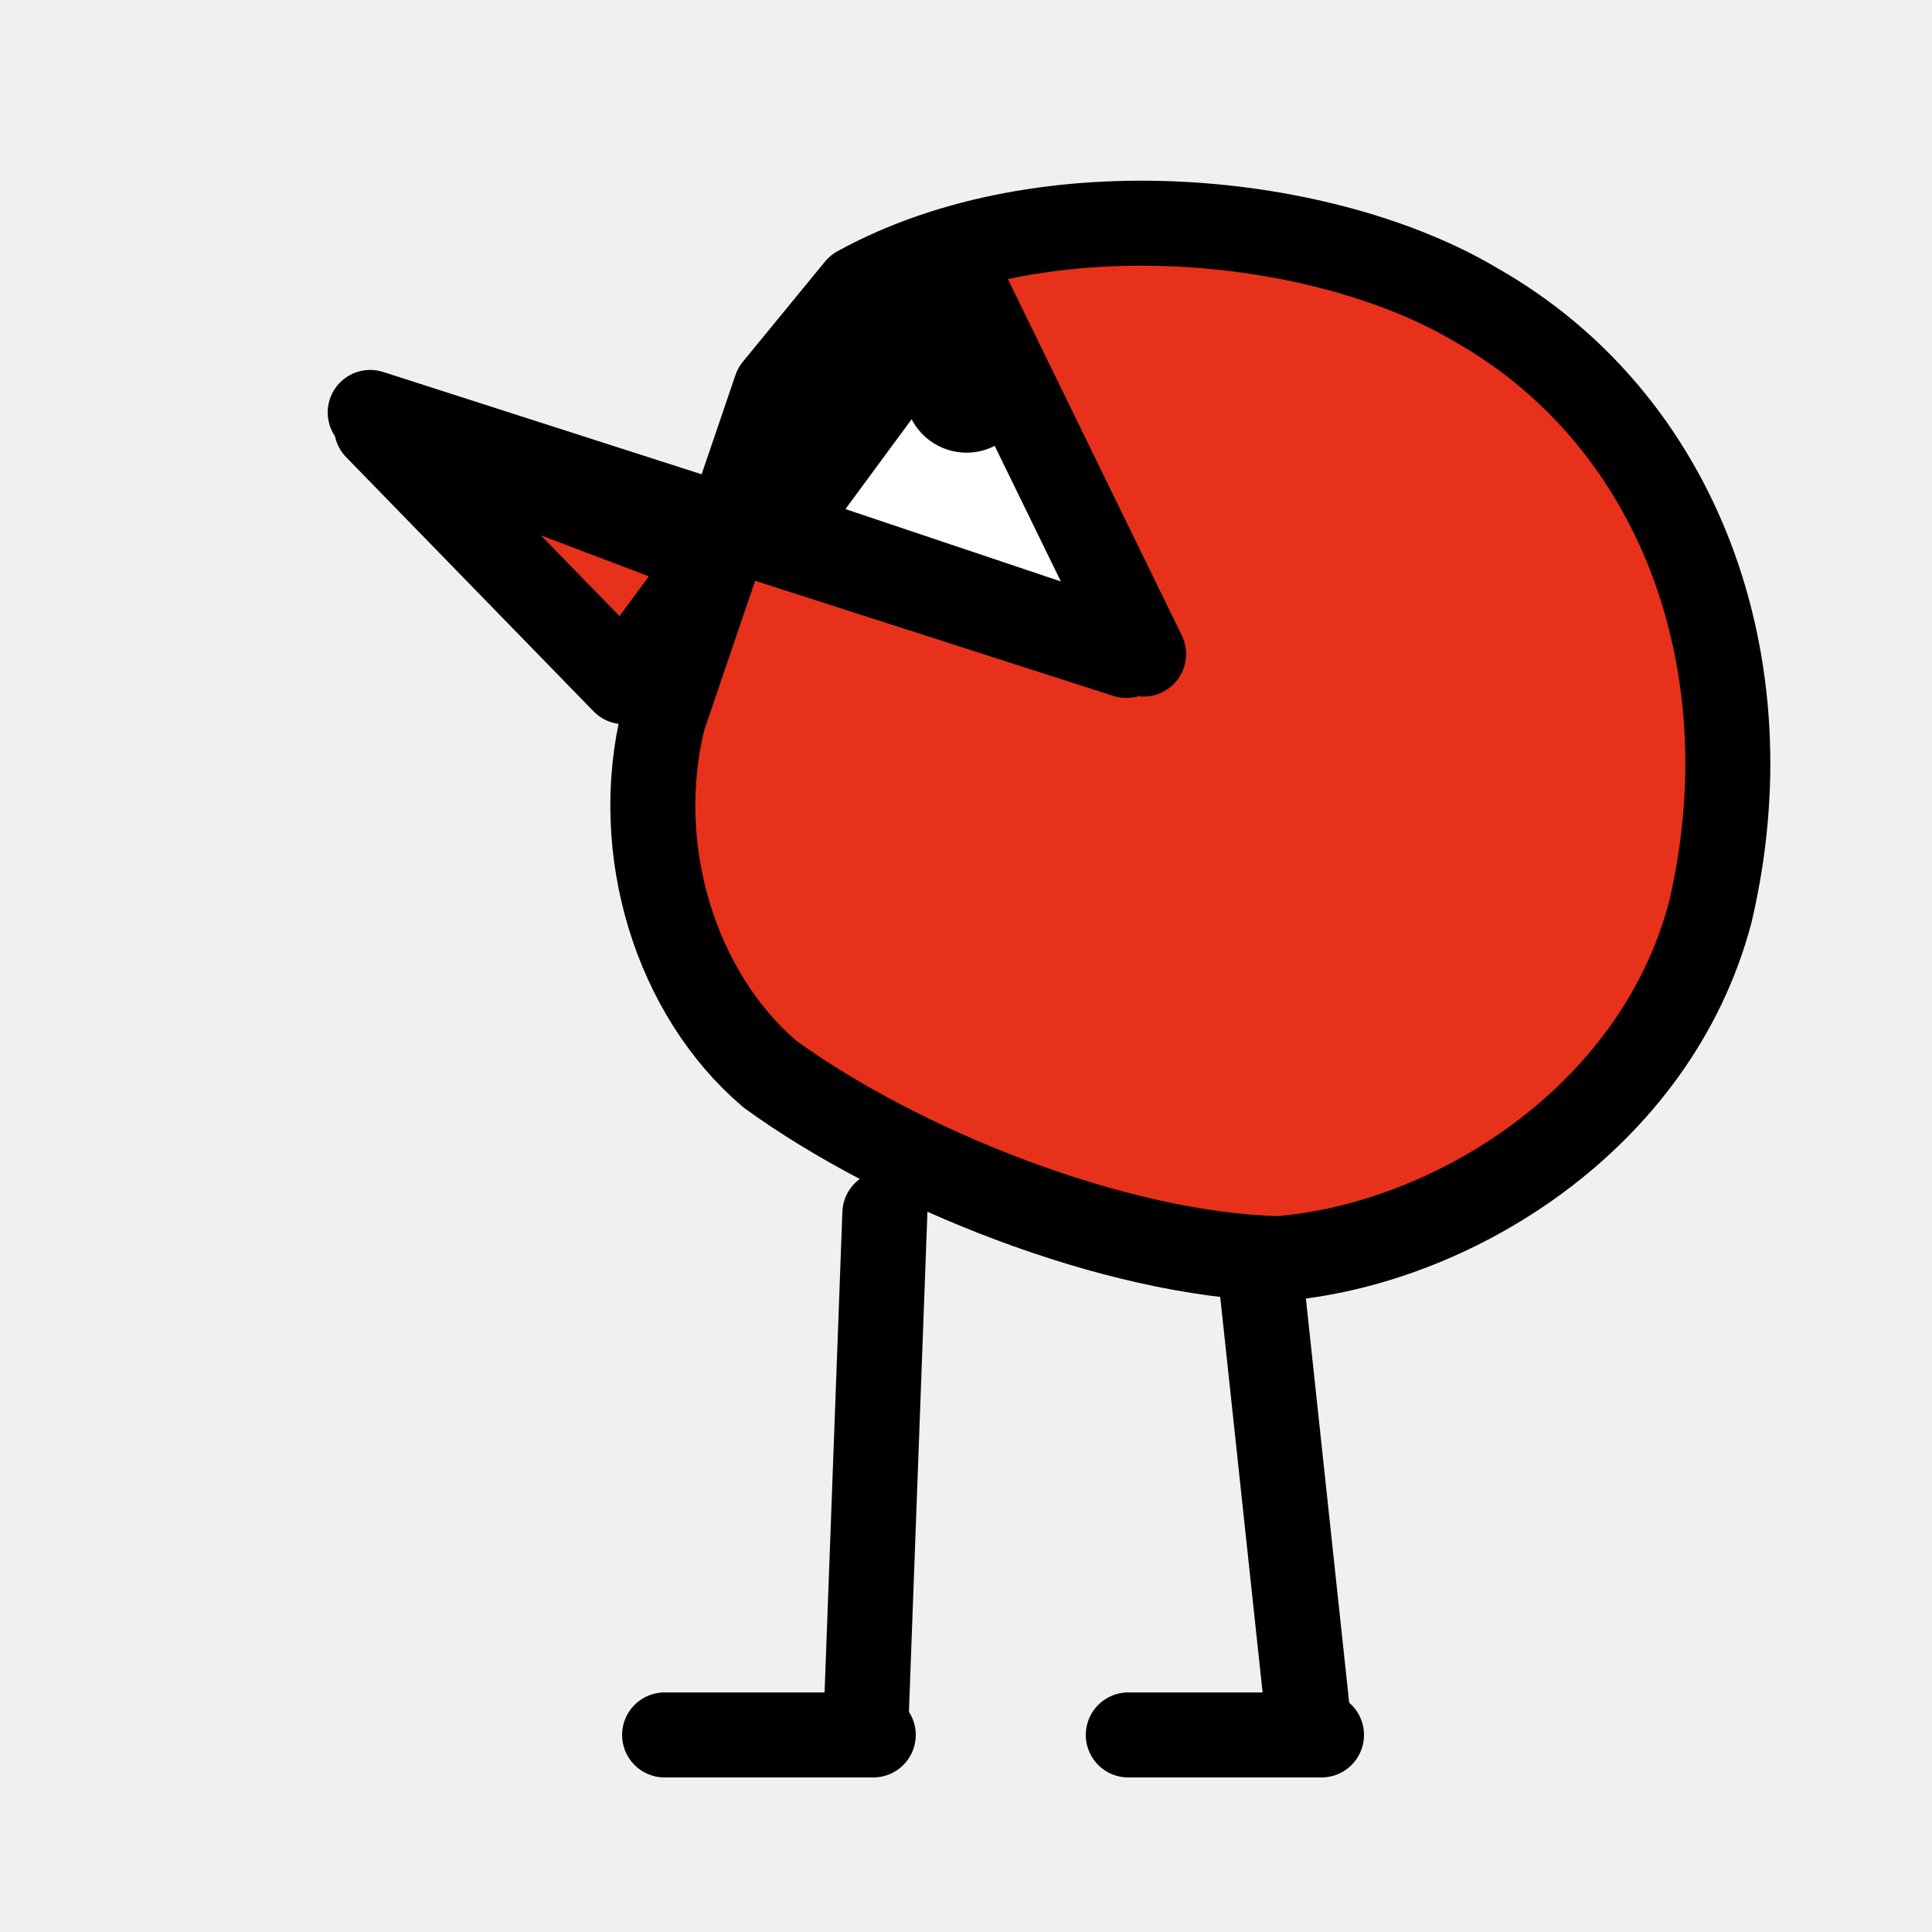
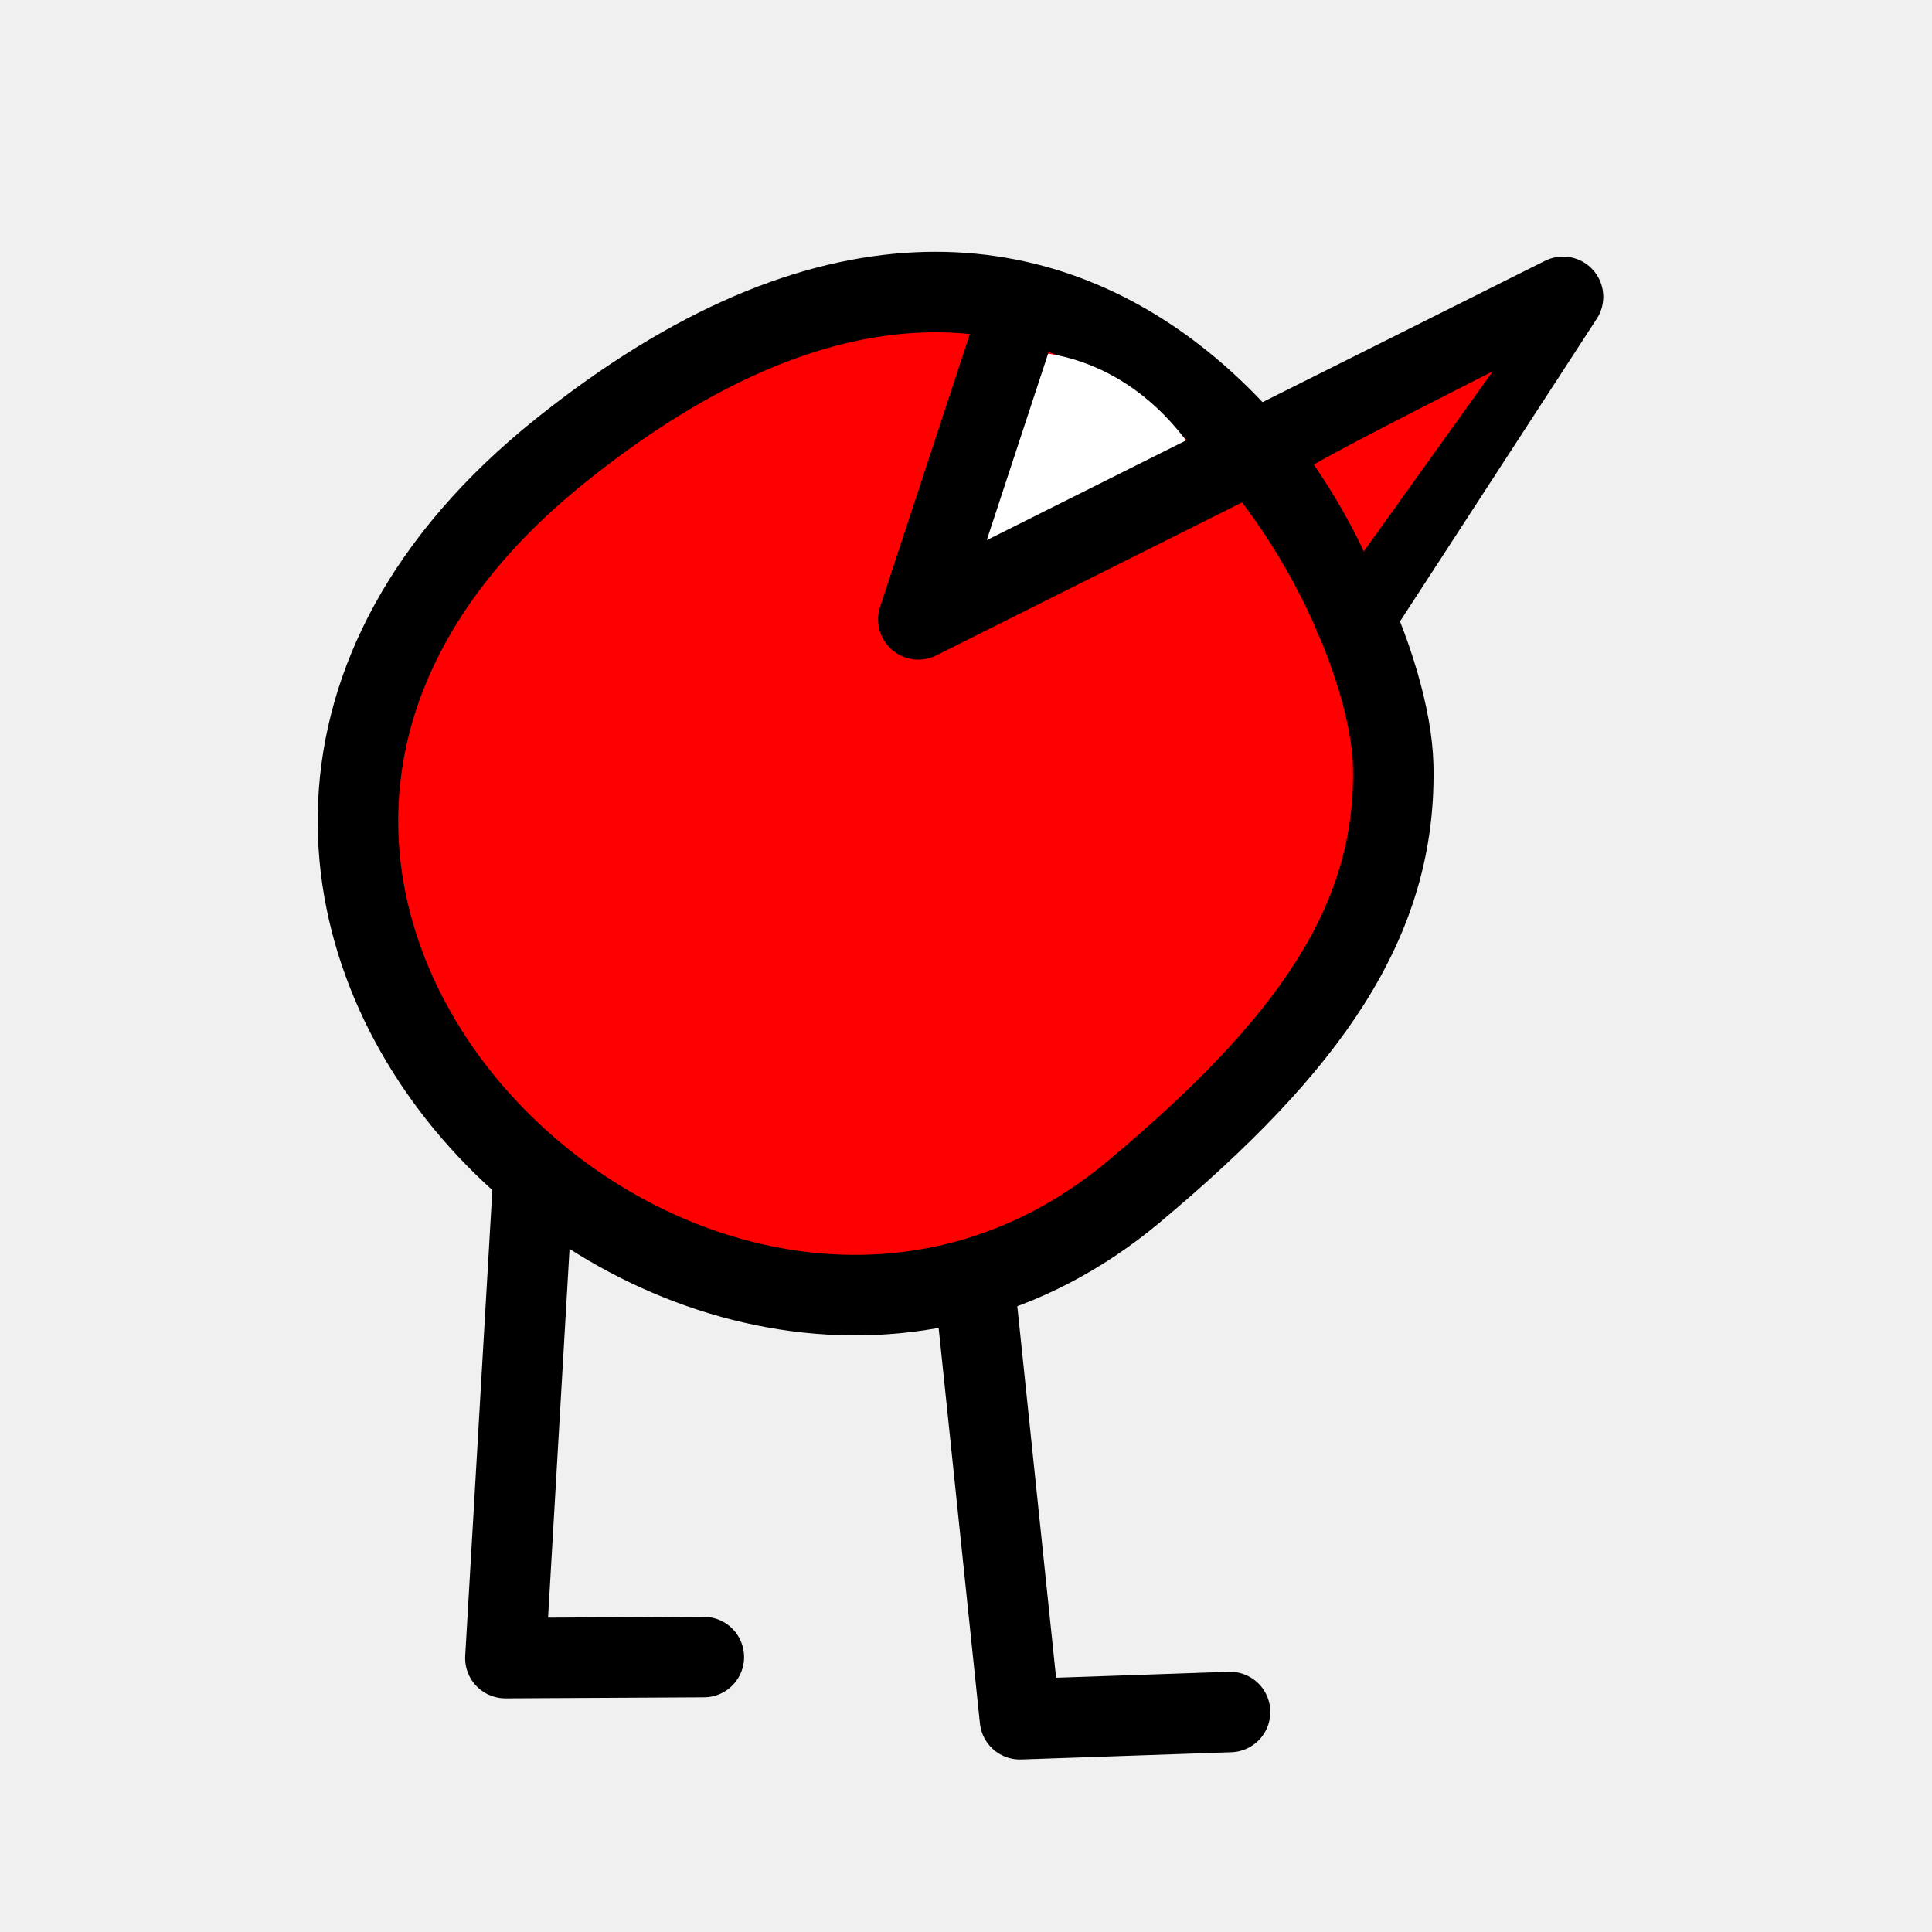
- <svg xmlns="http://www.w3.org/2000/svg" viewBox="6 6 500 500">
-   <path d="M235,320 L230,455 M178,455 L232,455 M330,315 L345,455 M298,455 L348,455" fill="none" stroke="#000" stroke-width="22" stroke-linecap="round" stroke-linejoin="round" />
-   <g transform="rotate(22 285 300)">
-     <path d="M150,118 C185,75 255,55 300,62 C360,70 405,120 415,185 C422,240 385,290 345,310 C305,325 245,325 205,315 C175,305 150,275 145,240 L140,150 Z" fill="#e8311a" stroke="#000" stroke-width="22" stroke-linecap="round" stroke-linejoin="round" />
-     <path d="M48,198 L132,235 L142,196 Z" fill="#e8311a" stroke="#000" stroke-width="22" stroke-linecap="round" stroke-linejoin="round" />
-     <path d="M174,106 L254,178 L154,184 Z" fill="#fff" stroke="#000" stroke-width="22" stroke-linecap="round" stroke-linejoin="round" />
-     <circle cx="186" cy="132" r="16" />
-     <path d="M45,195 L250,180" fill="none" stroke="#000" stroke-width="22" stroke-linecap="round" stroke-linejoin="round" />
+ <svg xmlns="http://www.w3.org/2000/svg" width="100%" height="100%" viewBox="0 0 800 800" version="1.1" xml:space="preserve" style="fill-rule:evenodd;clip-rule:evenodd;stroke-linecap:round;stroke-linejoin:round;stroke-miterlimit:1.5;">
+   <g transform="matrix(-1.091029,0.869946,0.869946,1.091029,613.4152,-306.6307)">
+     <path d="M438,384C604.686,387.995 642.473,106.568 434,106C229.934,105.444 266.193,289.726 299,333C326.984,369.912 370.334,382.378 438,384Z" style="fill:rgb(255,0,0);stroke:black;stroke-width:23.89px;" />
+   </g>
+   <g transform="matrix(-0.781874,0.623437,0.623437,0.781874,534.3137,-175.8845)">
+     <path d="M286.061,183.346C286.061,183.346 254.231,205.879 257.285,257.287C301.445,252.482 365,238 365,238L286.061,183.346Z" style="fill:white;" />
+   </g>
+   <g transform="matrix(-0.781874,0.623437,0.623437,0.781874,500.8309,-137.6758)">
+     <path d="M227,159L340,233L48,295L198.256,345" style="fill:none;stroke:black;stroke-width:33.33px;" />
+   </g>
+   <g transform="matrix(-0.781874,0.623437,0.623437,0.781874,534.3137,-175.8845)">
+     <path d="M222,293.99C206.291,296.157 140,310 140,310L228.256,335C228.256,335 223.894,319.017 222,293.99Z" style="fill:rgb(255,0,0);" />
+   </g>
+   <g transform="matrix(-1,0,0,1,827.3407,44.90533)">
+     <path d="M424,485C417.333,549 405,667 405,667L318,664" style="fill:none;stroke:black;stroke-width:33.33px;" />
+   </g>
+   <g transform="matrix(-0.752484,-0.658611,-0.658611,0.752484,851.4912,430.0475)">
+     <path d="M437.72,457.241L314.295,616.016L252.75,561.569" style="fill:none;stroke:black;stroke-width:33.33px;" />
  </g>
</svg>
